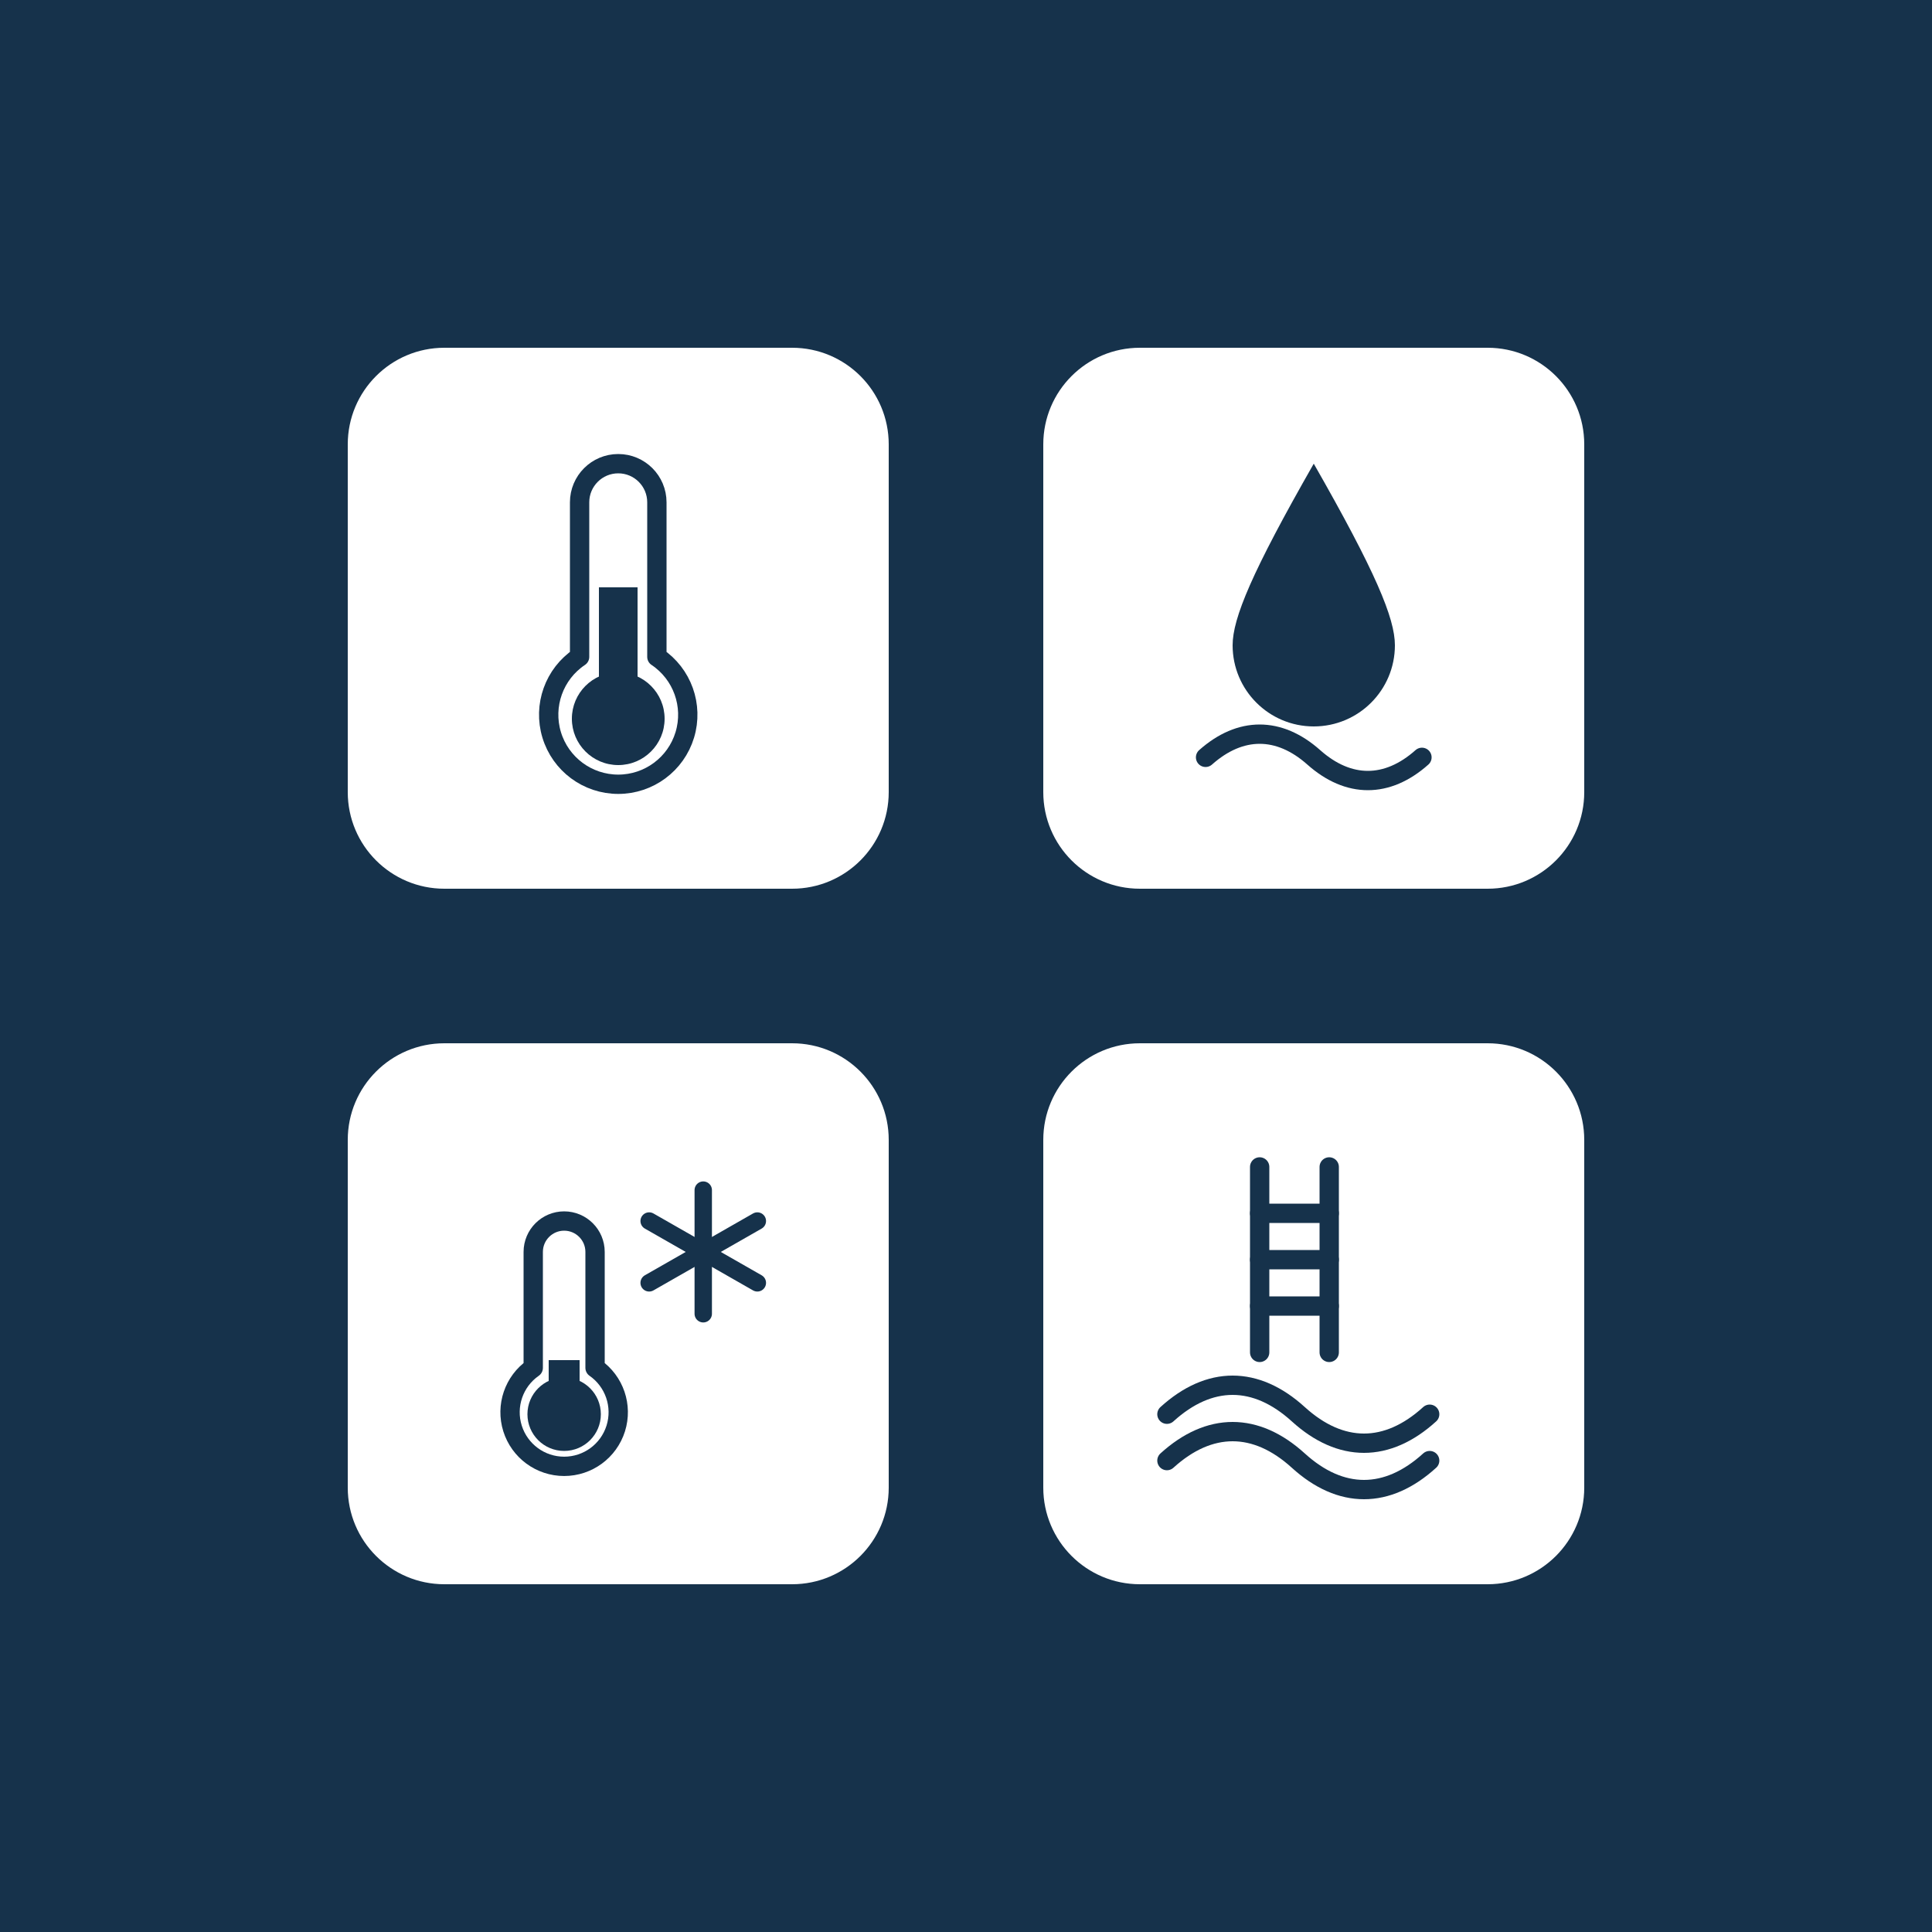
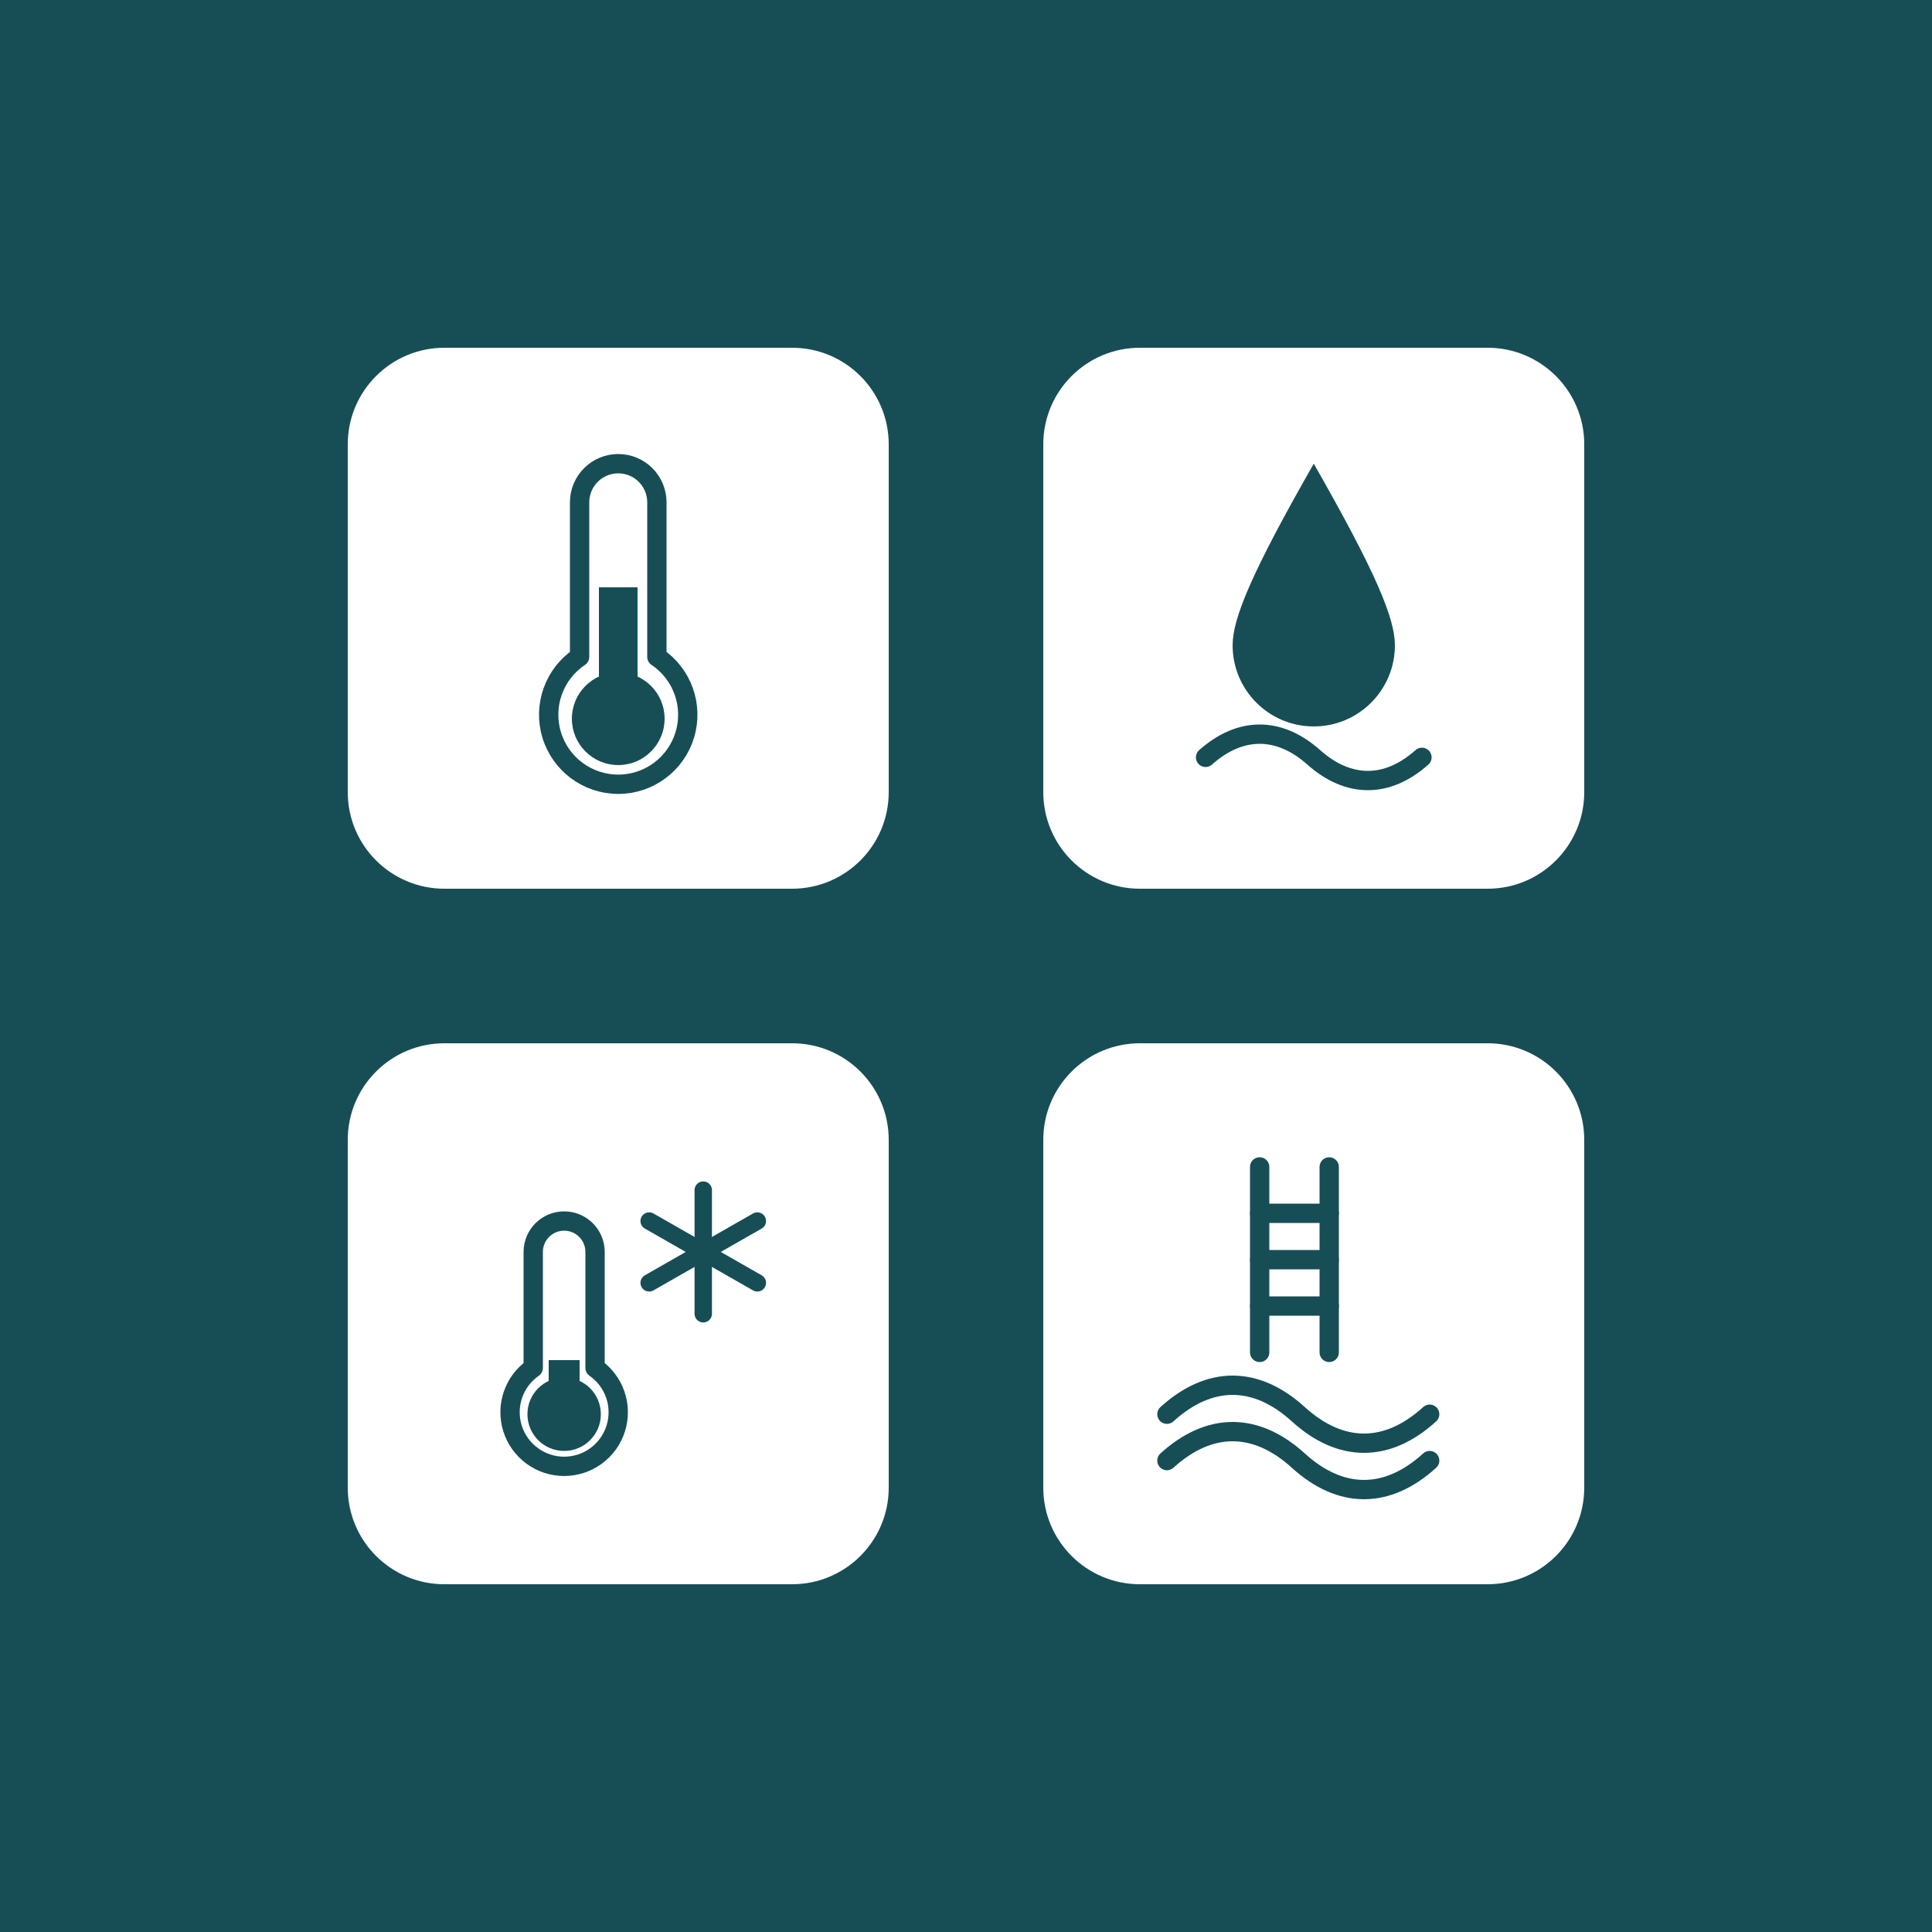
<svg xmlns="http://www.w3.org/2000/svg" viewBox="0 0 100 100">
-   <rect x="0" y="0" width="100" height="100" fill="#16324B" />
+   <rect x="0" y="0" width="100" height="100" fill="#174E56" />
  <g fill="#ffffff">
    <rect x="18" y="18" width="28" height="28" rx="5" />
    <rect x="54" y="18" width="28" height="28" rx="5" />
    <rect x="18" y="54" width="28" height="28" rx="5" />
    <rect x="54" y="54" width="28" height="28" rx="5" />
  </g>
  <g transform="translate(22,22) scale(0.2)">
-     <path d="M40 20 a10 10 0 0 1 20 0 v40 a18 18 0 1 1 -20 0 Z" fill="none" stroke="#16324B" stroke-width="5" stroke-linejoin="round" />
-     <circle cx="50" cy="76" r="12" fill="#16324B" />
-     <rect x="45" y="42" width="10" height="34" fill="#16324B" />
+     <path d="M40 20 a10 10 0 0 1 20 0 v40 a18 18 0 1 1 -20 0 Z" fill="none" stroke="#174E56" stroke-width="5" stroke-linejoin="round" />
+     <circle cx="50" cy="76" r="12" fill="#174E56" />
+     <rect x="45" y="42" width="10" height="34" fill="#174E56" />
  </g>
  <g transform="translate(58,22) scale(0.2)">
-     <path d="M50 10 C66 38 71 50 71 57 A21 21 0 0 1 29 57 C29 50 34 38 50 10 Z" fill="#16324B" />
-     <path d="M22 86 c9-8 19-8 28 0 s19 8 28 0" fill="none" stroke="#16324B" stroke-width="5" stroke-linecap="round" />
+     <path d="M50 10 C66 38 71 50 71 57 A21 21 0 0 1 29 57 C29 50 34 38 50 10 Z" fill="#174E56" />
+     <path d="M22 86 c9-8 19-8 28 0 s19 8 28 0" fill="none" stroke="#174E56" stroke-width="5" stroke-linecap="round" />
  </g>
  <g transform="translate(22,58) scale(0.2)">
-     <path d="M28 34 a8 8 0 0 1 16 0 v30 a14 14 0 1 1 -16 0 Z" fill="none" stroke="#16324B" stroke-width="5" stroke-linejoin="round" />
-     <circle cx="36" cy="76" r="9.5" fill="#16324B" />
-     <rect x="32" y="62" width="8" height="14" fill="#16324B" />
-     <g stroke="#16324B" stroke-width="4.5" stroke-linecap="round">
+     <path d="M28 34 a8 8 0 0 1 16 0 v30 a14 14 0 1 1 -16 0 Z" fill="none" stroke="#174E56" stroke-width="5" stroke-linejoin="round" />
+     <circle cx="36" cy="76" r="9.5" fill="#174E56" />
+     <rect x="32" y="62" width="8" height="14" fill="#174E56" />
+     <g stroke="#174E56" stroke-width="4.5" stroke-linecap="round">
      <line x1="72" y1="18" x2="72" y2="50" />
      <line x1="58" y1="26" x2="86" y2="42" />
      <line x1="86" y1="26" x2="58" y2="42" />
    </g>
  </g>
  <g transform="translate(58,58) scale(0.2)">
-     <g fill="none" stroke="#16324B" stroke-width="5" stroke-linecap="round" stroke-linejoin="round">
+     <g fill="none" stroke="#174E56" stroke-width="5" stroke-linecap="round" stroke-linejoin="round">
      <path d="M36 12 L36 60" />
      <path d="M54 12 L54 60" />
      <path d="M36 24 L54 24" />
      <path d="M36 36 L54 36" />
      <path d="M36 48 L54 48" />
      <path d="M12 76 c11-10 23-10 34 0 s23 10 34 0" />
      <path d="M12 88 c11-10 23-10 34 0 s23 10 34 0" />
    </g>
  </g>
</svg>
